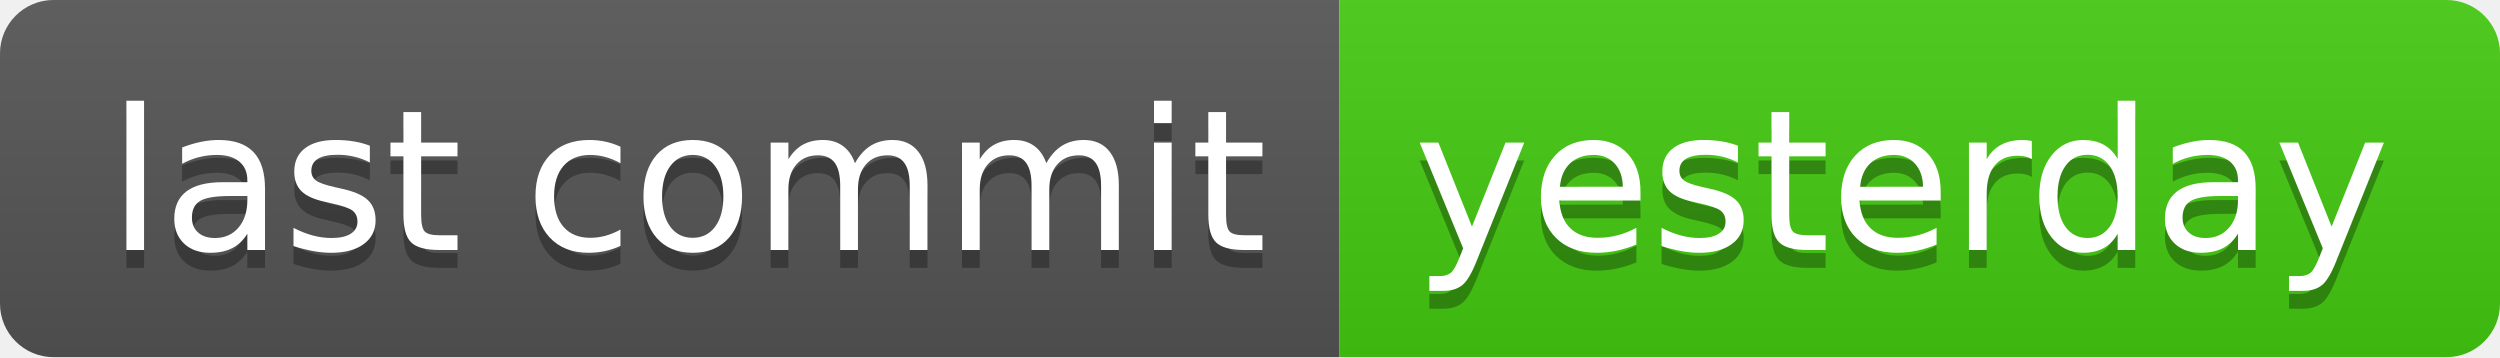
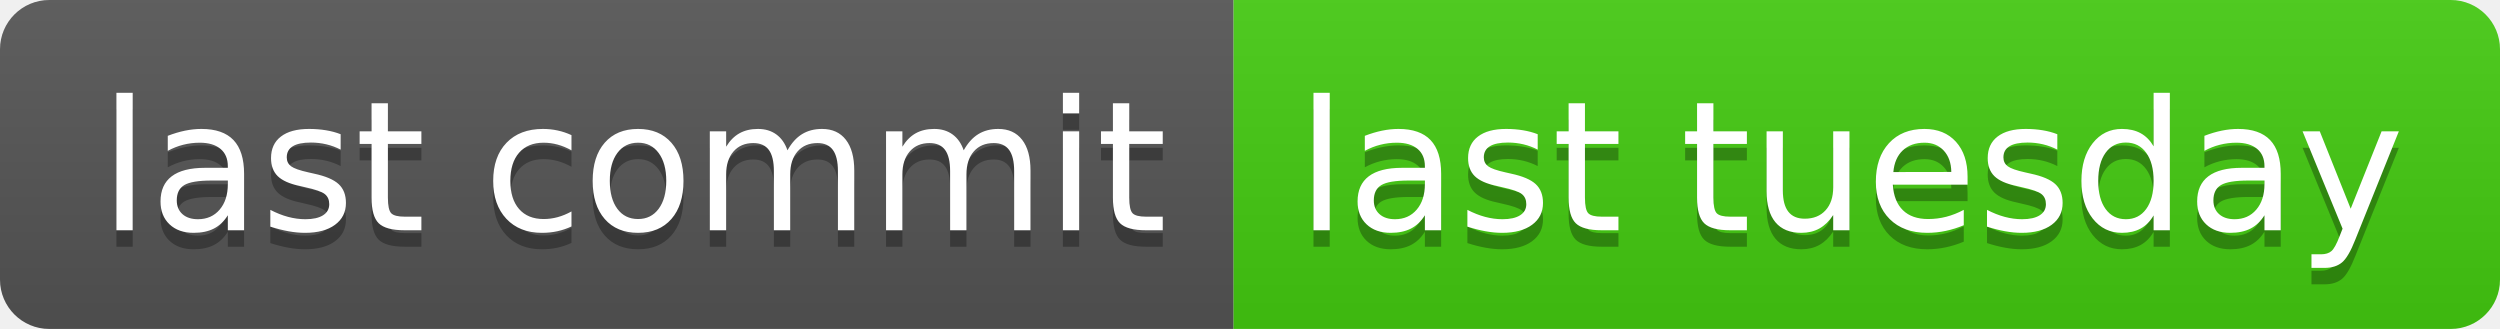
- <svg xmlns="http://www.w3.org/2000/svg" width="140" height="20">
+ <svg xmlns="http://www.w3.org/2000/svg" width="152" height="20">
  <linearGradient id="b" x2="0" y2="100%">
    <stop offset="0" stop-color="#bbb" stop-opacity=".1" />
    <stop offset="1" stop-opacity=".1" />
  </linearGradient>
  <clipPath id="a">
-     <rect width="140" height="20" rx="3" fill="#fff" />
+     <rect width="152" height="20" rx="3" fill="#fff" />
  </clipPath>
  <g clip-path="url(#a)">
    <path fill="#555" d="M0 0h75v20H0z" />
-     <path fill="#4c1" d="M75 0h65v20H75z" />
-     <path fill="url(#b)" d="M0 0h140v20H0z" />
+     <path fill="#4c1" d="M75 0h77v20H75z" />
+     <path fill="url(#b)" d="M0 0h152v20H0z" />
  </g>
  <g fill="#fff" text-anchor="middle" font-family="DejaVu Sans,Verdana,Geneva,sans-serif" font-size="110">
    <text x="385" y="150" fill="#010101" fill-opacity=".3" transform="scale(.1)" textLength="650">last commit</text>
    <text x="385" y="140" transform="scale(.1)" textLength="650">last commit</text>
-     <text x="1065" y="150" fill="#010101" fill-opacity=".3" transform="scale(.1)" textLength="550">yesterday</text>
-     <text x="1065" y="140" transform="scale(.1)" textLength="550">yesterday</text>
+     <text x="1125" y="150" fill="#010101" fill-opacity=".3" transform="scale(.1)" textLength="670">last tuesday</text>
+     <text x="1125" y="140" transform="scale(.1)" textLength="670">last tuesday</text>
  </g>
</svg>
